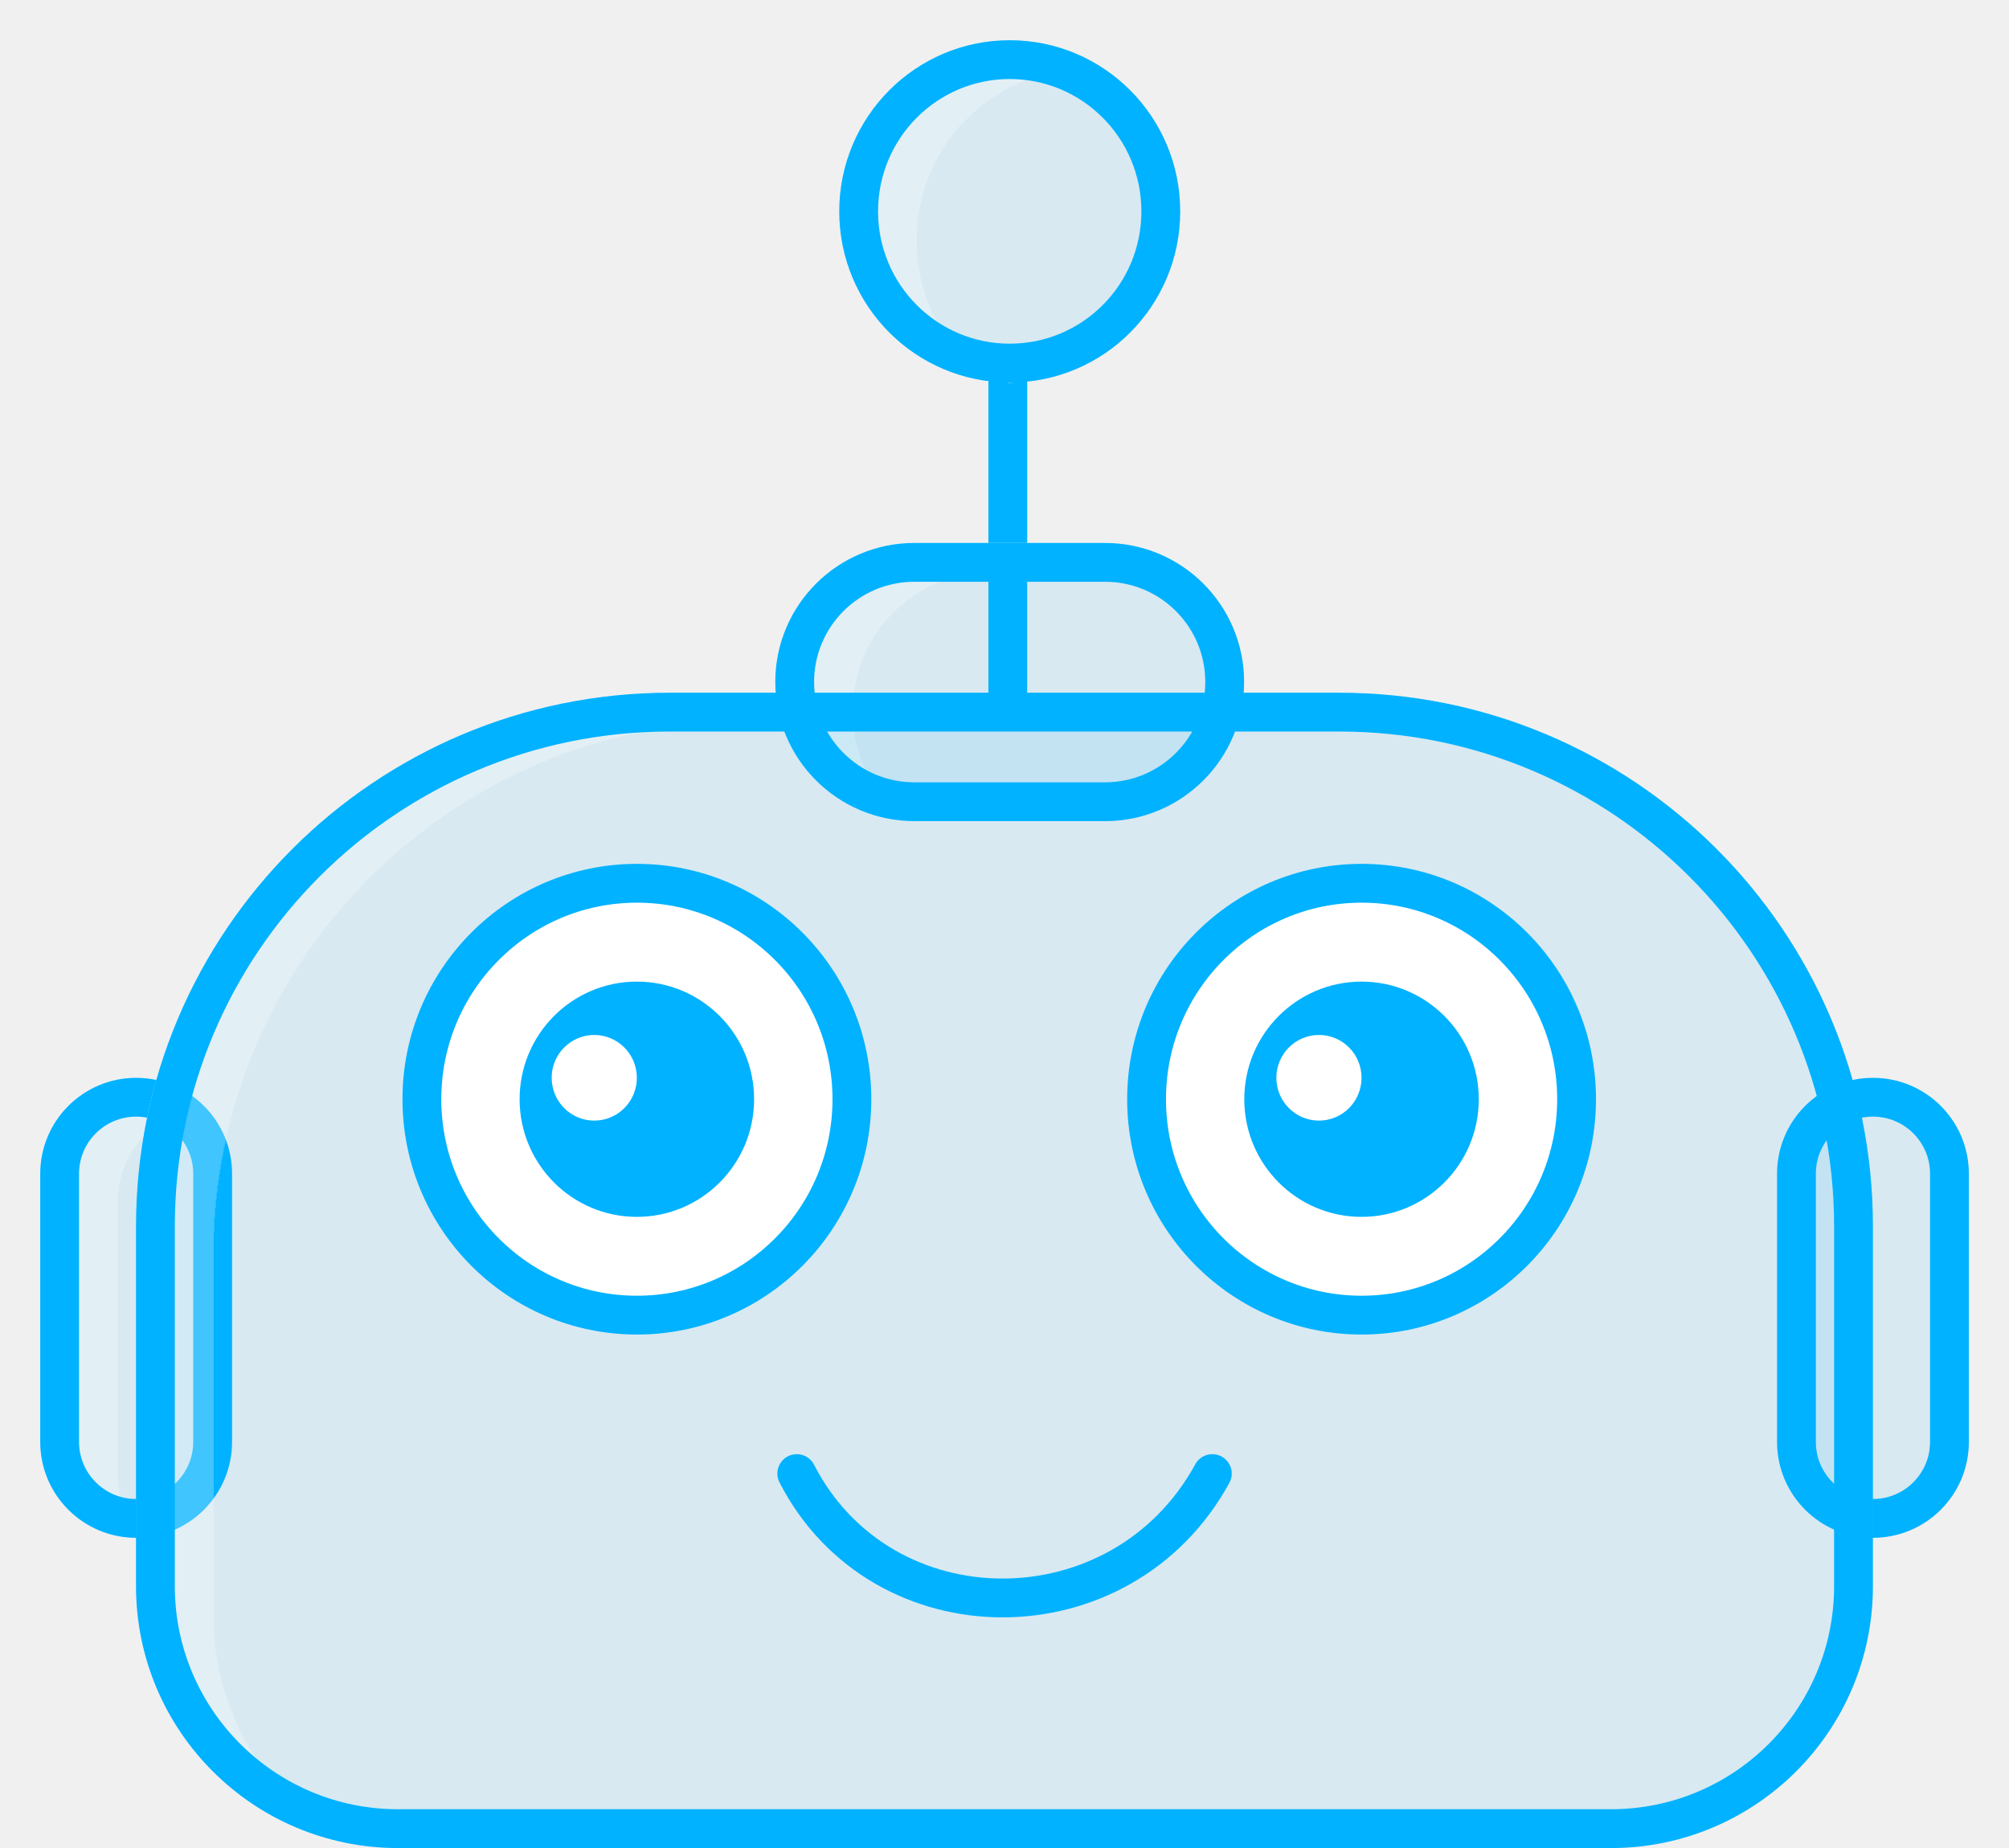
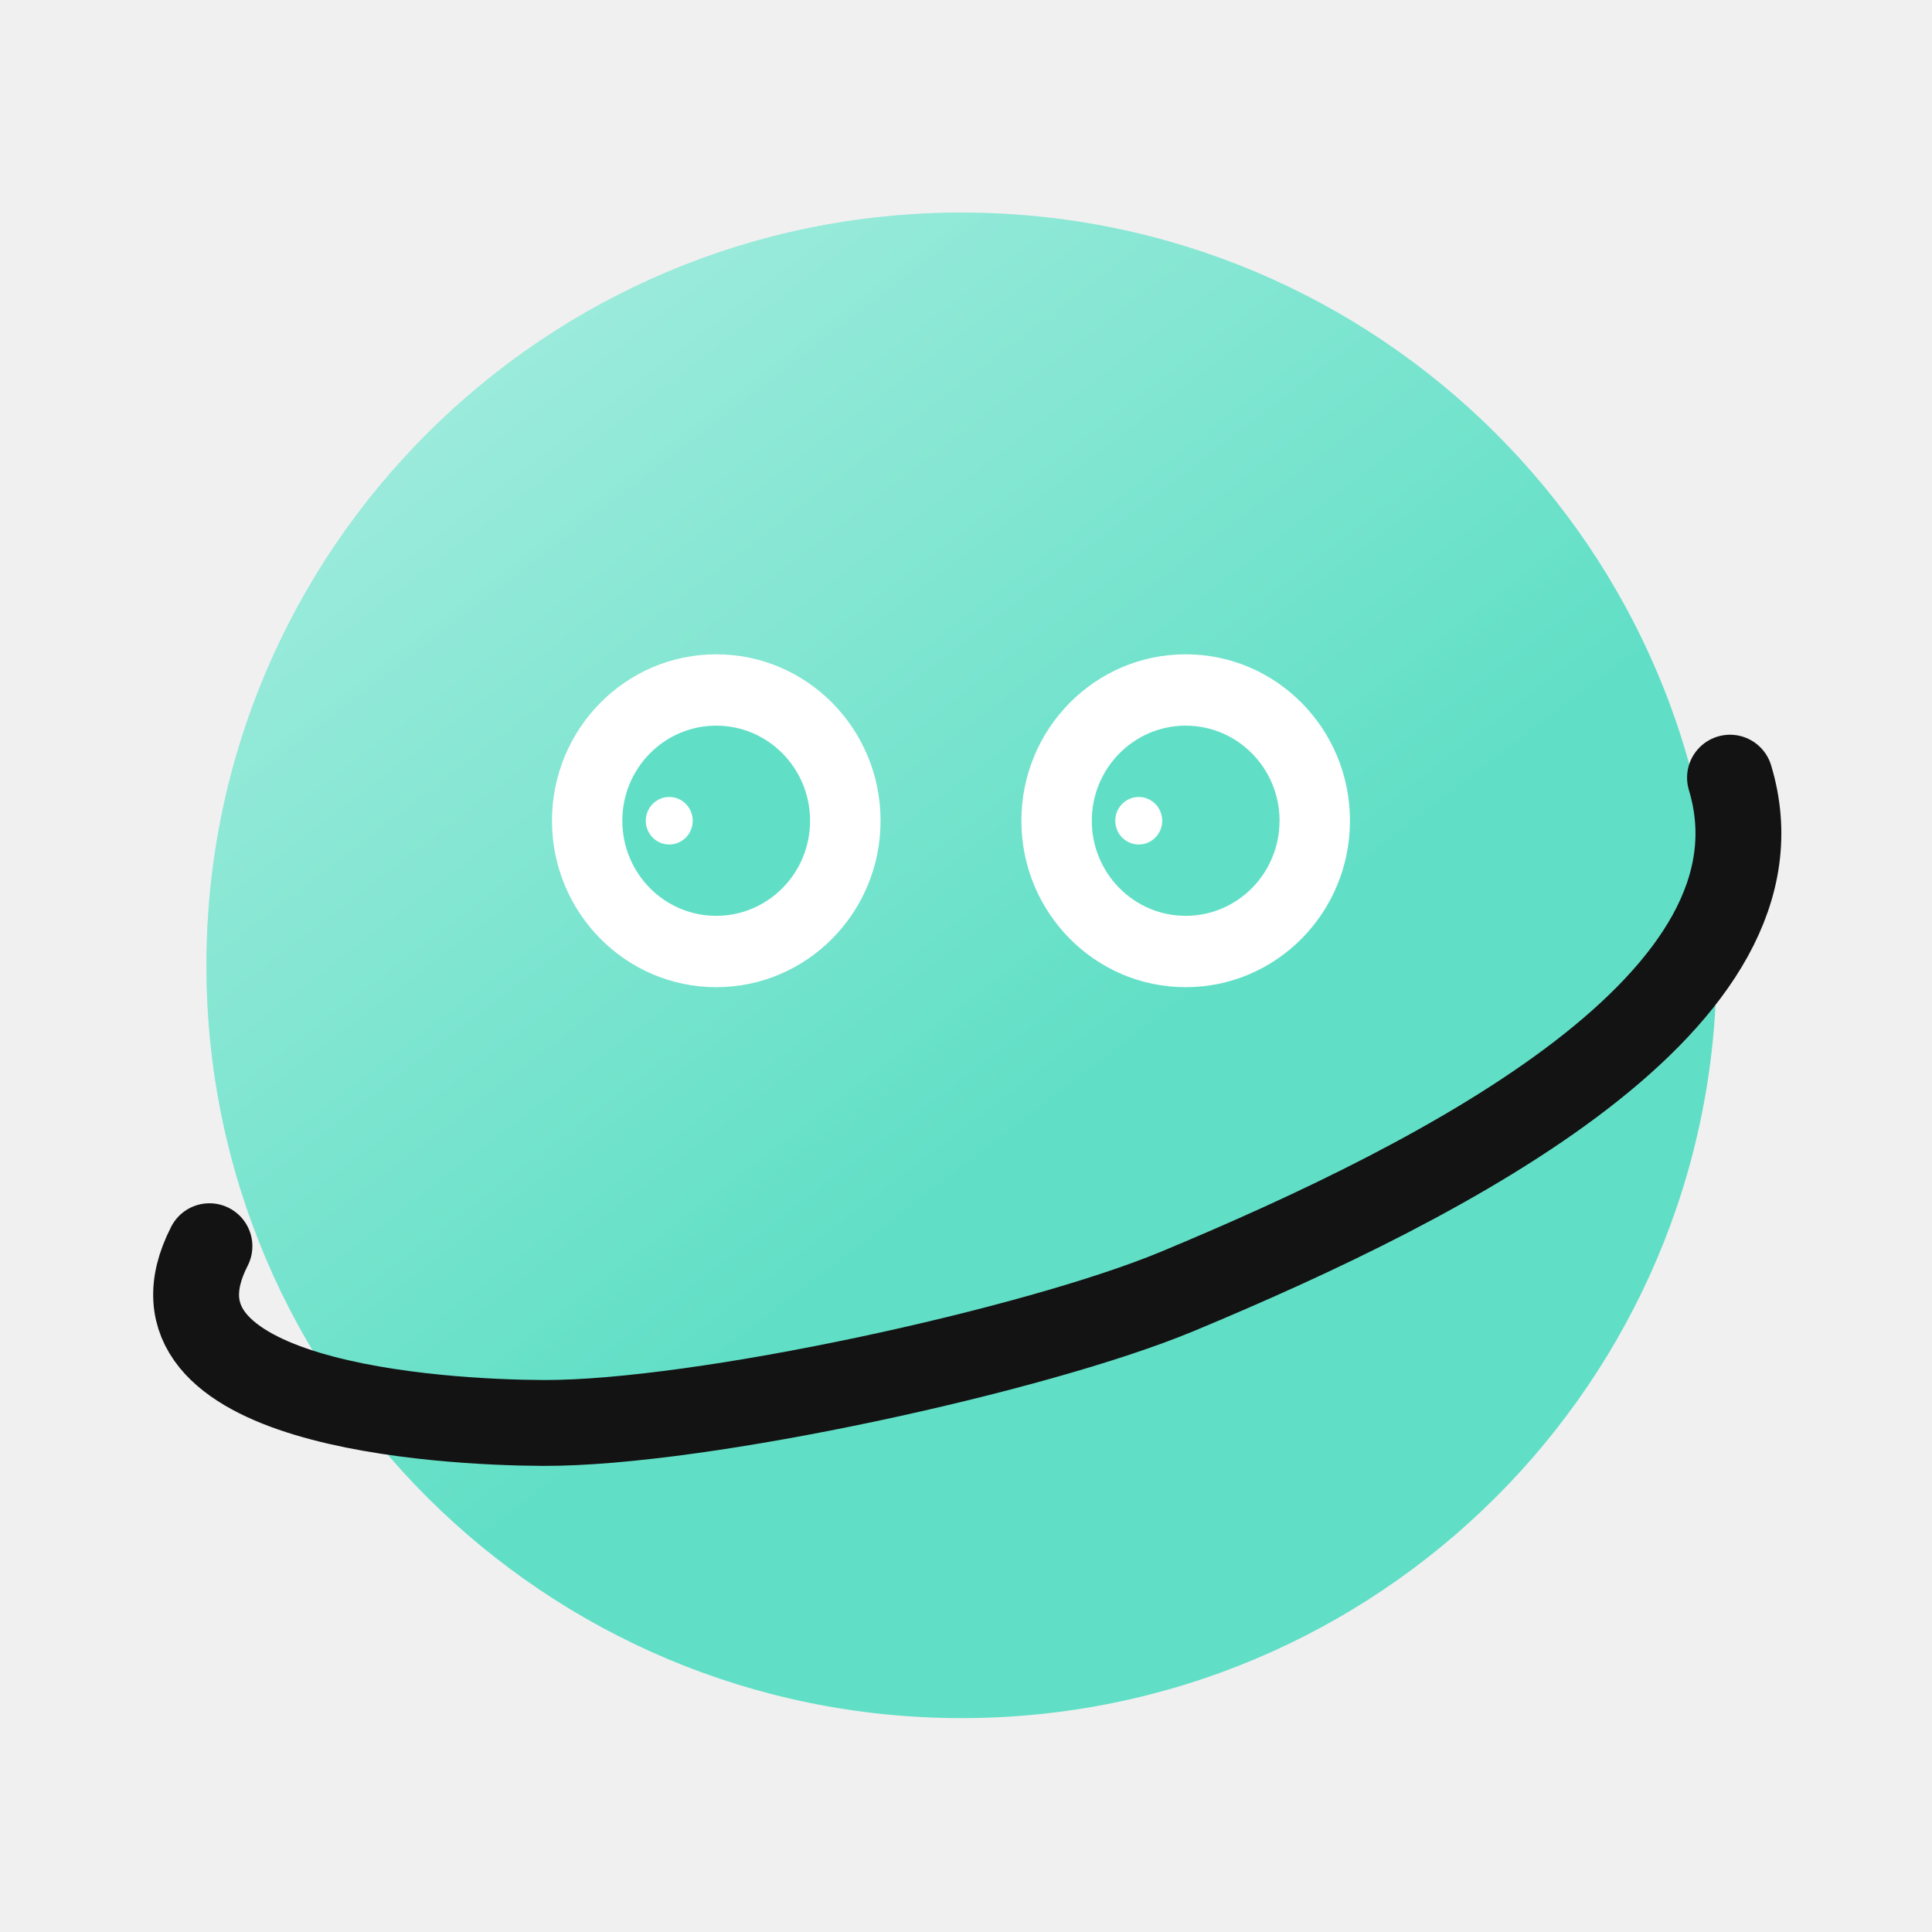
- <svg xmlns="http://www.w3.org/2000/svg" width="25" height="23" viewBox="0 0 25 23" fill="none">
-   <g filter="url(#filter0_i_1339_171)">
-     <rect x="0.5" y="13.414" width="2.387" height="5.725" rx="1.193" fill="#00B2FF" fill-opacity="0.1" />
-   </g>
-   <rect x="0.742" y="13.656" width="1.904" height="5.242" rx="0.952" stroke="#00B2FF" stroke-width="0.483" />
-   <rect x="22.355" y="13.656" width="1.904" height="5.242" rx="0.952" fill="#00B2FF" fill-opacity="0.1" stroke="#00B2FF" stroke-width="0.483" />
-   <line x1="12.541" y1="4.361" x2="12.541" y2="9.021" stroke="#00B2FF" stroke-width="0.483" />
-   <g filter="url(#filter1_i_1339_171)">
-     <rect x="9.648" y="6.758" width="5.834" height="3.462" rx="1.731" fill="#00B2FF" fill-opacity="0.1" />
-   </g>
-   <rect x="9.889" y="6.999" width="5.351" height="2.979" rx="1.489" stroke="#00B2FF" stroke-width="0.483" />
-   <g filter="url(#filter2_i_1339_171)">
-     <ellipse cx="12.565" cy="2.631" rx="2.122" ry="2.13" fill="#00B2FF" fill-opacity="0.1" />
-   </g>
-   <path d="M14.445 2.631C14.445 3.675 13.603 4.519 12.565 4.519C11.528 4.519 10.685 3.675 10.685 2.631C10.685 1.587 11.528 0.742 12.565 0.742C13.603 0.742 14.445 1.587 14.445 2.631Z" stroke="#00B2FF" stroke-width="0.483" />
-   <g filter="url(#filter3_i_1339_171)">
-     <path d="M1.693 15.261C1.693 11.594 4.666 8.622 8.333 8.622H16.667C20.334 8.622 23.306 11.594 23.306 15.261V19.741C23.306 21.541 21.847 23 20.047 23H4.952C3.152 23 1.693 21.541 1.693 19.741V15.261Z" fill="#00B2FF" fill-opacity="0.1" />
-   </g>
-   <path d="M1.934 15.261C1.934 11.727 4.799 8.863 8.333 8.863H16.667C20.2 8.863 23.065 11.727 23.065 15.261V19.741C23.065 21.408 21.714 22.759 20.047 22.759H4.952C3.286 22.759 1.934 21.408 1.934 19.741V15.261Z" stroke="#00B2FF" stroke-width="0.483" />
-   <path d="M10.601 13.681C10.601 15.166 9.402 16.368 7.926 16.368C6.449 16.368 5.25 15.166 5.25 13.681C5.25 12.195 6.449 10.993 7.926 10.993C9.402 10.993 10.601 12.195 10.601 13.681Z" fill="white" stroke="#00B2FF" stroke-width="0.483" />
-   <ellipse cx="7.925" cy="13.681" rx="1.459" ry="1.464" fill="#00B2FF" />
-   <ellipse cx="7.395" cy="13.414" rx="0.53" ry="0.533" fill="white" />
-   <path d="M19.619 13.681C19.619 15.166 18.42 16.368 16.944 16.368C15.467 16.368 14.268 15.166 14.268 13.681C14.268 12.195 15.467 10.993 16.944 10.993C18.42 10.993 19.619 12.195 19.619 13.681Z" fill="white" stroke="#00B2FF" stroke-width="0.483" />
-   <ellipse cx="16.943" cy="13.681" rx="1.459" ry="1.464" fill="#00B2FF" />
-   <ellipse cx="16.413" cy="13.414" rx="0.53" ry="0.533" fill="white" />
-   <path d="M9.915 18.34C10.976 20.404 13.959 20.404 15.086 18.34" stroke="#00B2FF" stroke-width="0.483" stroke-linecap="round" />
+ <svg xmlns="http://www.w3.org/2000/svg" width="27" height="27" viewBox="0 0 27 27" fill="none">
+   <ellipse cx="13.437" cy="13.491" rx="10.552" ry="10.52" fill="#61DFC6" />
+   <ellipse cx="13.437" cy="13.491" rx="10.552" ry="10.52" fill="url(#paint0_linear_1589_163)" fill-opacity="0.45" />
+   <path d="M24.177 10.868C25.113 13.967 20.268 16.461 16.448 18.05C14.49 18.864 9.799 19.894 7.596 19.886C6.159 19.88 1.791 19.631 2.927 17.416" stroke="#131313" stroke-width="1.2" stroke-linecap="round" />
+   <ellipse cx="16.57" cy="11.47" rx="2.296" ry="2.326" fill="white" />
+   <ellipse cx="10.01" cy="11.47" rx="2.296" ry="2.326" fill="white" />
+   <ellipse cx="16.57" cy="11.47" rx="1.312" ry="1.329" fill="#61DFC6" />
+   <ellipse cx="10.009" cy="11.47" rx="1.312" ry="1.329" fill="#61DFC6" />
+   <ellipse cx="15.914" cy="11.47" rx="0.328" ry="0.332" fill="white" />
+   <ellipse cx="9.353" cy="11.47" rx="0.328" ry="0.332" fill="white" />
  <defs>
-     <filter id="filter0_i_1339_171" x="0.5" y="13.414" width="2.387" height="5.725" filterUnits="userSpaceOnUse" color-interpolation-filters="sRGB">
-       <feFlood flood-opacity="0" result="BackgroundImageFix" />
-       <feBlend mode="normal" in="SourceGraphic" in2="BackgroundImageFix" result="shape" />
-       <feColorMatrix in="SourceAlpha" type="matrix" values="0 0 0 0 0 0 0 0 0 0 0 0 0 0 0 0 0 0 127 0" result="hardAlpha" />
-       <feOffset dx="0.966" dy="0.362" />
-       <feComposite in2="hardAlpha" operator="arithmetic" k2="-1" k3="1" />
-       <feColorMatrix type="matrix" values="0 0 0 0 1 0 0 0 0 1 0 0 0 0 1 0 0 0 0.25 0" />
-       <feBlend mode="normal" in2="shape" result="effect1_innerShadow_1339_171" />
-     </filter>
-     <filter id="filter1_i_1339_171" x="9.648" y="6.758" width="5.834" height="3.461" filterUnits="userSpaceOnUse" color-interpolation-filters="sRGB">
-       <feFlood flood-opacity="0" result="BackgroundImageFix" />
-       <feBlend mode="normal" in="SourceGraphic" in2="BackgroundImageFix" result="shape" />
-       <feColorMatrix in="SourceAlpha" type="matrix" values="0 0 0 0 0 0 0 0 0 0 0 0 0 0 0 0 0 0 127 0" result="hardAlpha" />
-       <feOffset dx="0.966" dy="0.362" />
-       <feComposite in2="hardAlpha" operator="arithmetic" k2="-1" k3="1" />
-       <feColorMatrix type="matrix" values="0 0 0 0 1 0 0 0 0 1 0 0 0 0 1 0 0 0 0.25 0" />
-       <feBlend mode="normal" in2="shape" result="effect1_innerShadow_1339_171" />
-     </filter>
-     <filter id="filter2_i_1339_171" x="10.444" y="0.5" width="4.243" height="4.26" filterUnits="userSpaceOnUse" color-interpolation-filters="sRGB">
-       <feFlood flood-opacity="0" result="BackgroundImageFix" />
-       <feBlend mode="normal" in="SourceGraphic" in2="BackgroundImageFix" result="shape" />
-       <feColorMatrix in="SourceAlpha" type="matrix" values="0 0 0 0 0 0 0 0 0 0 0 0 0 0 0 0 0 0 127 0" result="hardAlpha" />
-       <feOffset dx="0.966" dy="0.362" />
-       <feComposite in2="hardAlpha" operator="arithmetic" k2="-1" k3="1" />
-       <feColorMatrix type="matrix" values="0 0 0 0 1 0 0 0 0 1 0 0 0 0 1 0 0 0 0.25 0" />
-       <feBlend mode="normal" in2="shape" result="effect1_innerShadow_1339_171" />
-     </filter>
-     <filter id="filter3_i_1339_171" x="1.693" y="8.622" width="21.613" height="14.379" filterUnits="userSpaceOnUse" color-interpolation-filters="sRGB">
-       <feFlood flood-opacity="0" result="BackgroundImageFix" />
-       <feBlend mode="normal" in="SourceGraphic" in2="BackgroundImageFix" result="shape" />
-       <feColorMatrix in="SourceAlpha" type="matrix" values="0 0 0 0 0 0 0 0 0 0 0 0 0 0 0 0 0 0 127 0" result="hardAlpha" />
-       <feOffset dx="0.966" dy="0.362" />
-       <feComposite in2="hardAlpha" operator="arithmetic" k2="-1" k3="1" />
-       <feColorMatrix type="matrix" values="0 0 0 0 1 0 0 0 0 1 0 0 0 0 1 0 0 0 0.25 0" />
-       <feBlend mode="normal" in2="shape" result="effect1_innerShadow_1339_171" />
-     </filter>
+     <linearGradient id="paint0_linear_1589_163" x1="14.436" y1="15.626" x2="4.801" y2="3.05" gradientUnits="userSpaceOnUse">
+       <stop stop-color="white" stop-opacity="0" />
+       <stop offset="1" stop-color="white" />
+     </linearGradient>
  </defs>
</svg>
